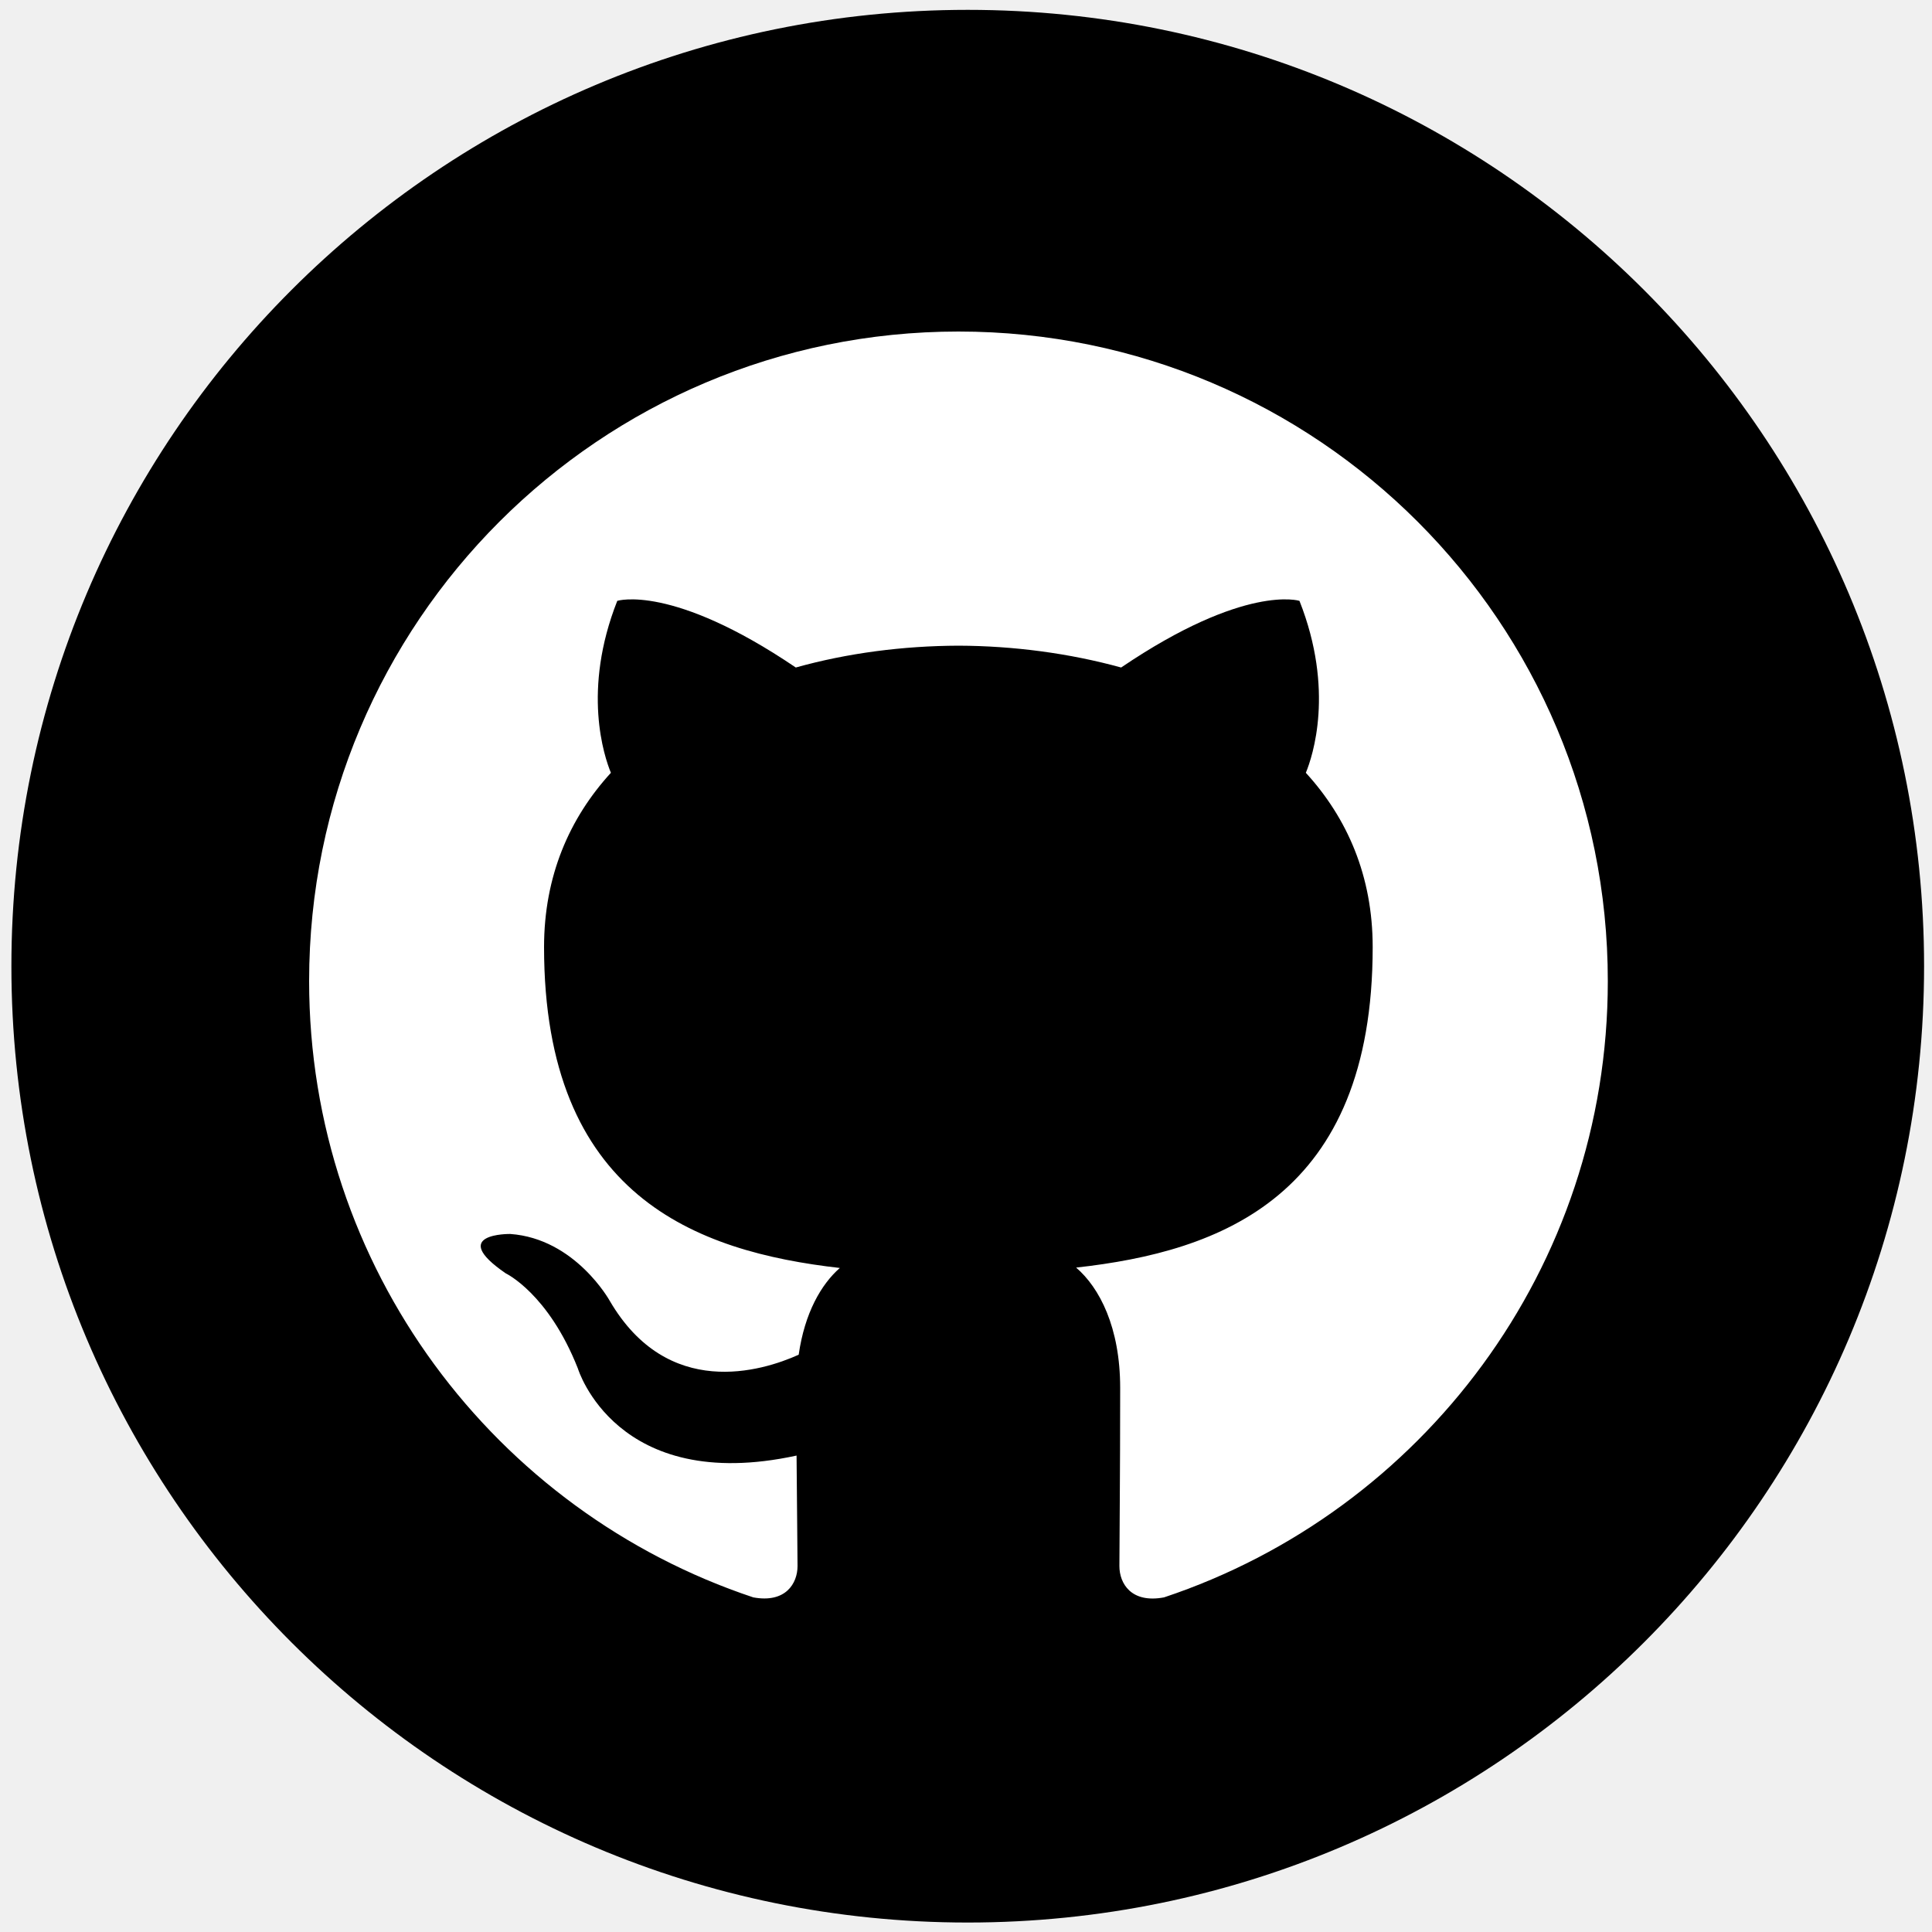
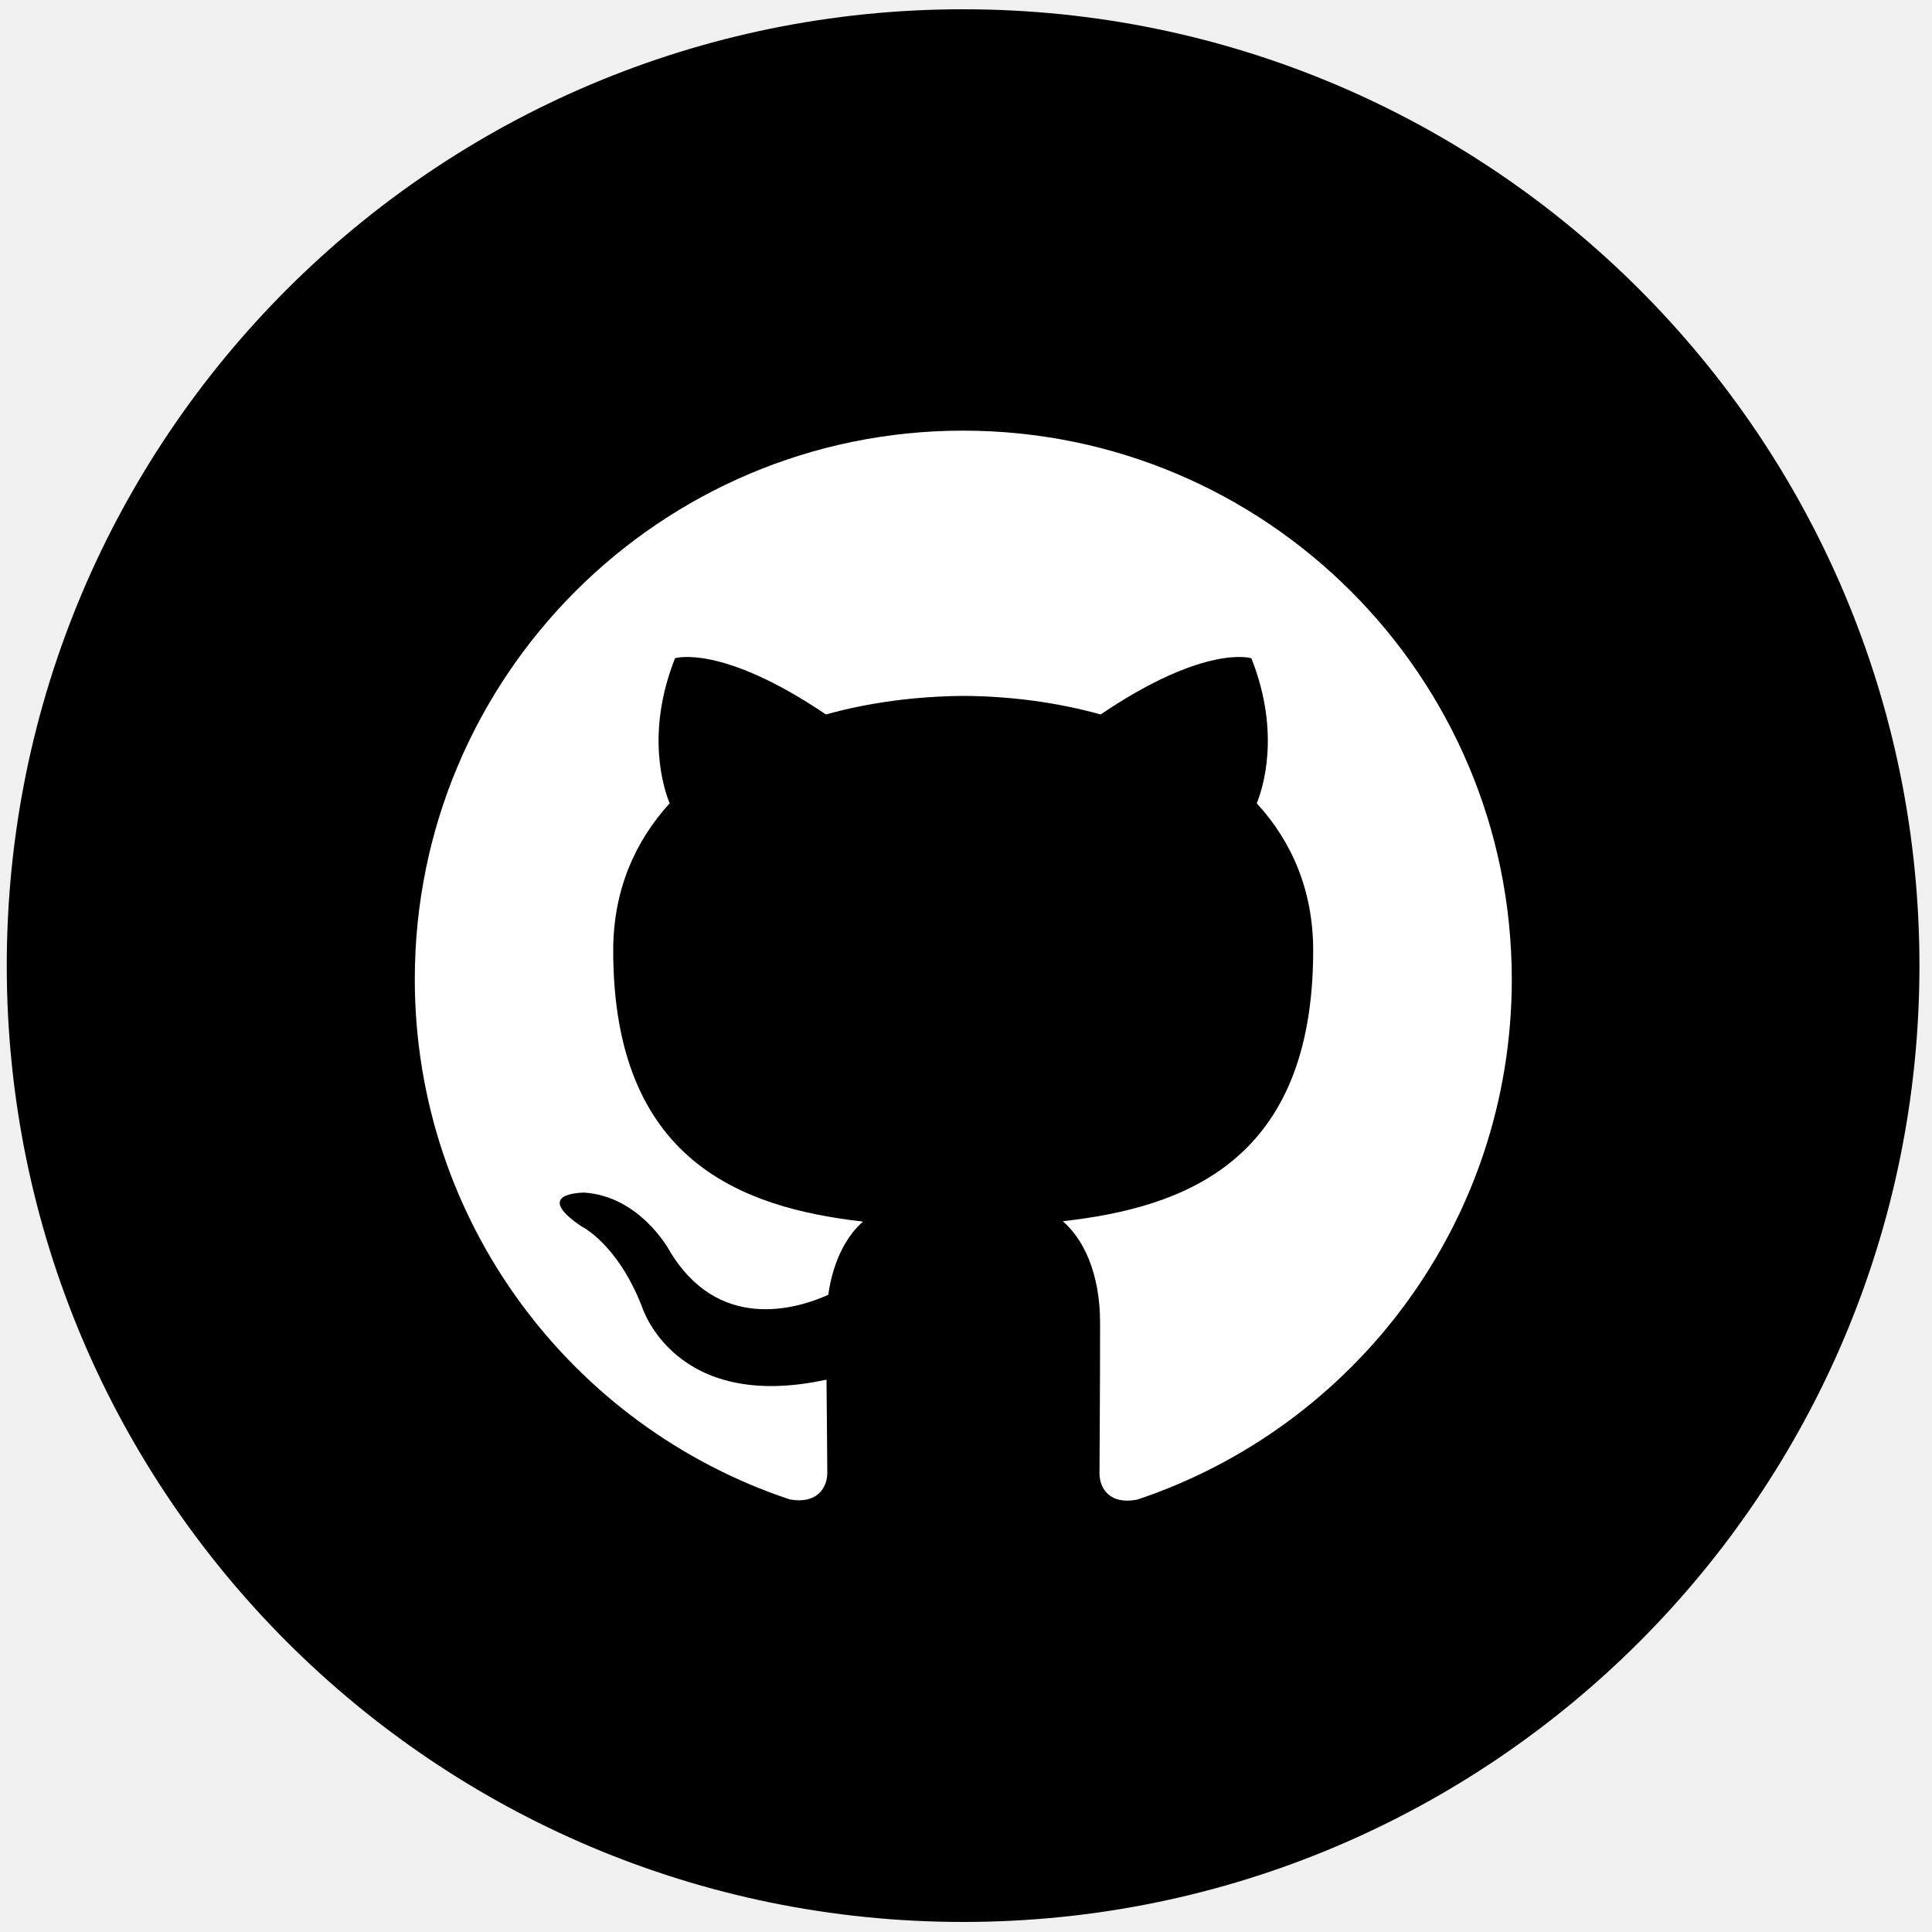
<svg xmlns="http://www.w3.org/2000/svg" version="1.1" id="Layer_1" x="0px" y="0px" viewBox="0 0 100 100" style="enable-background:new 0 0 100 100;" xml:space="preserve">
  <style type="text/css">
	.st0{fill-rule:evenodd;clip-rule:evenodd;fill:#FFFFFF;}
</style>
-   <circle cx="50.09" cy="50.01" r="49.5" />
-   <path class="st0" d="M49.61,17.16C31.05,17.16,16,32.21,16,50.78c0,14.85,9.63,27.45,22.99,31.9c1.68,0.31,2.29-0.73,2.29-1.62  c0-0.8-0.03-2.91-0.05-5.72c-9.35,2.03-11.32-4.51-11.32-4.51c-1.53-3.88-3.73-4.92-3.73-4.92c-3.05-2.09,0.23-2.04,0.23-2.04  c3.37,0.24,5.15,3.46,5.15,3.46c3,5.14,7.87,3.65,9.78,2.79c0.31-2.17,1.17-3.65,2.13-4.49c-7.46-0.85-15.31-3.73-15.31-16.61  c0-3.67,1.31-6.67,3.46-9.02c-0.35-0.85-1.5-4.27,0.33-8.9c0,0,2.82-0.9,9.24,3.45c2.68-0.75,5.56-1.12,8.42-1.13  c2.85,0.01,5.73,0.39,8.42,1.13c6.42-4.35,9.23-3.45,9.23-3.45c1.83,4.63,0.68,8.05,0.33,8.9c2.15,2.35,3.46,5.35,3.46,9.02  c0,12.91-7.86,15.76-15.35,16.59c1.21,1.04,2.28,3.09,2.28,6.23c0,4.49-0.04,8.12-0.04,9.22c0,0.9,0.61,1.94,2.31,1.62  c13.35-4.45,22.97-17.04,22.97-31.89C83.23,32.21,68.18,17.16,49.61,17.16z" />
+   <circle cx="49.85" cy="49.98" r="49.5" />
+   <path class="st0" d="M49.85,22.29c-15.67,0-28.38,12.71-28.38,28.39c0,12.54,8.13,23.18,19.41,26.93c1.42,0.26,1.94-0.62,1.94-1.37  c0-0.67-0.02-2.46-0.04-4.83c-7.9,1.72-9.56-3.8-9.56-3.8c-1.29-3.28-3.15-4.15-3.15-4.15c-2.58-1.76,0.19-1.73,0.19-1.73  c2.85,0.2,4.35,2.93,4.35,2.93c2.53,4.34,6.64,3.09,8.26,2.36c0.26-1.83,0.99-3.09,1.8-3.79c-6.3-0.72-12.93-3.15-12.93-14.03  c0-3.1,1.11-5.63,2.92-7.62c-0.29-0.72-1.27-3.6,0.28-7.51c0,0,2.38-0.76,7.81,2.91c2.26-0.63,4.69-0.94,7.11-0.96  c2.41,0.01,4.84,0.33,7.11,0.96c5.42-3.67,7.8-2.91,7.8-2.91c1.55,3.91,0.57,6.79,0.28,7.51c1.82,1.98,2.92,4.52,2.92,7.62  c0,10.9-6.64,13.3-12.96,14.01c1.02,0.88,1.93,2.61,1.93,5.26c0,3.79-0.03,6.86-0.03,7.79c0,0.76,0.51,1.64,1.95,1.36  c11.27-3.76,19.39-14.39,19.39-26.93C78.24,35,65.53,22.29,49.85,22.29z" />
</svg>
